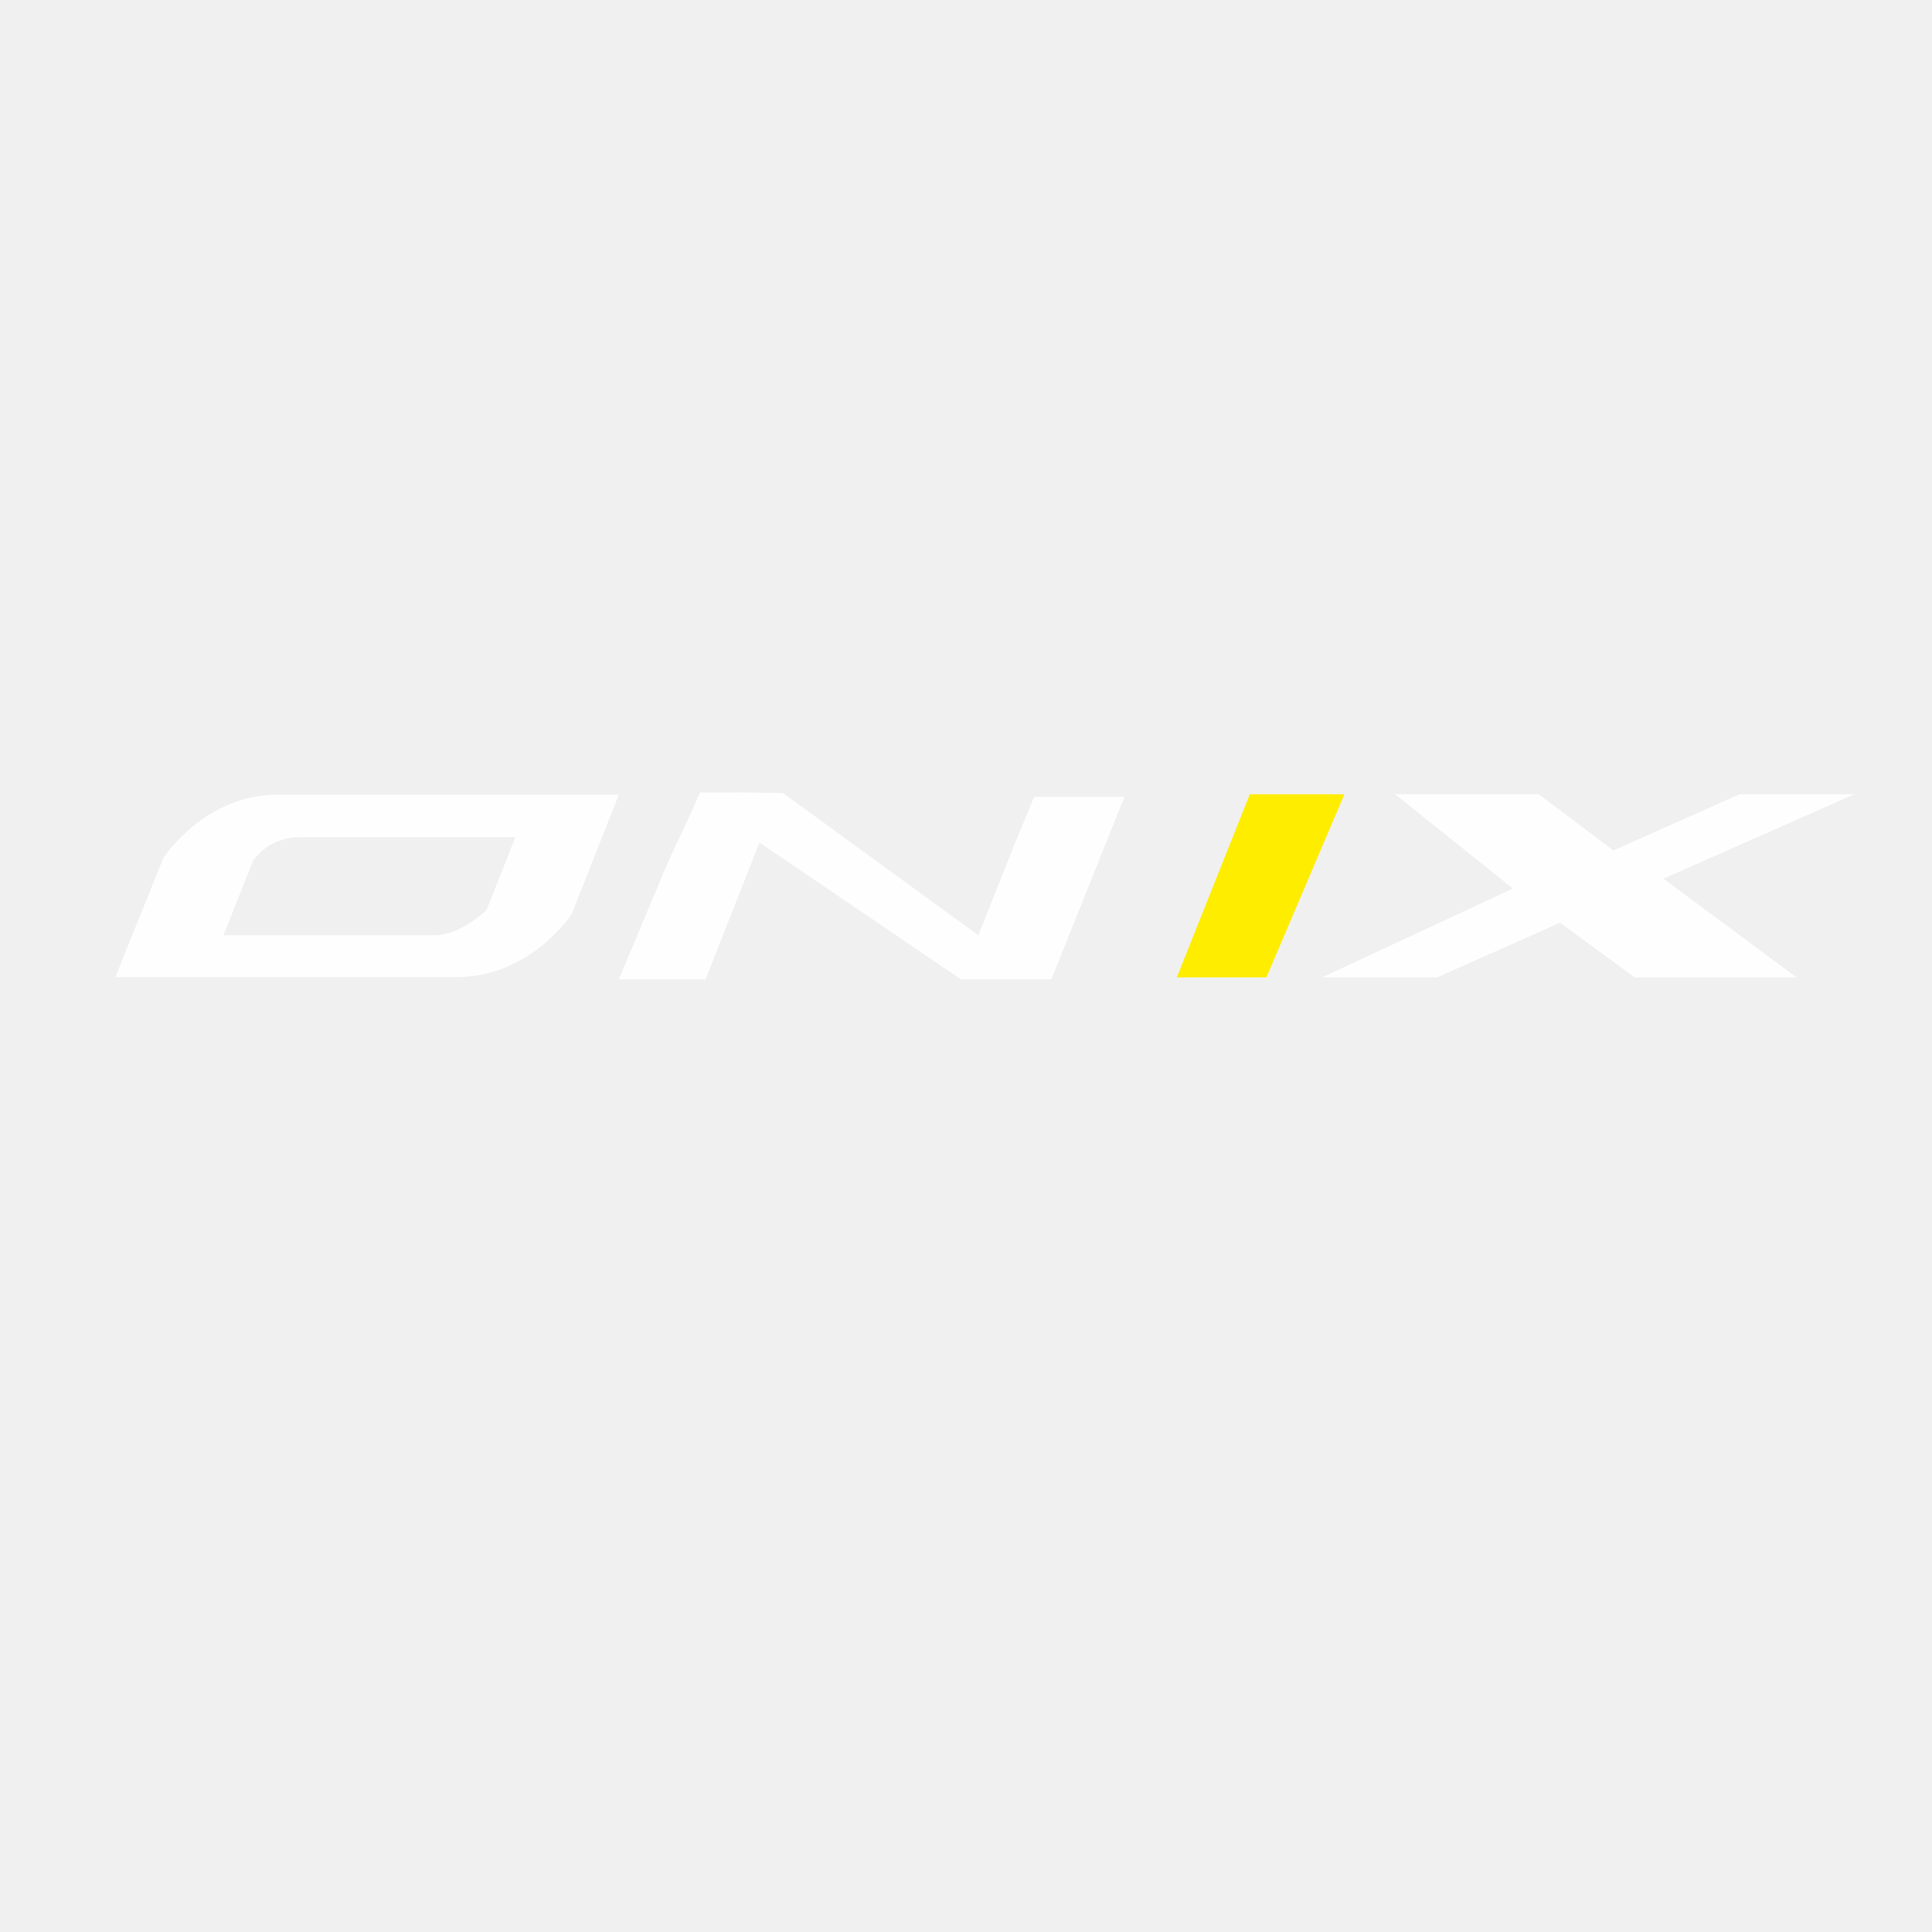
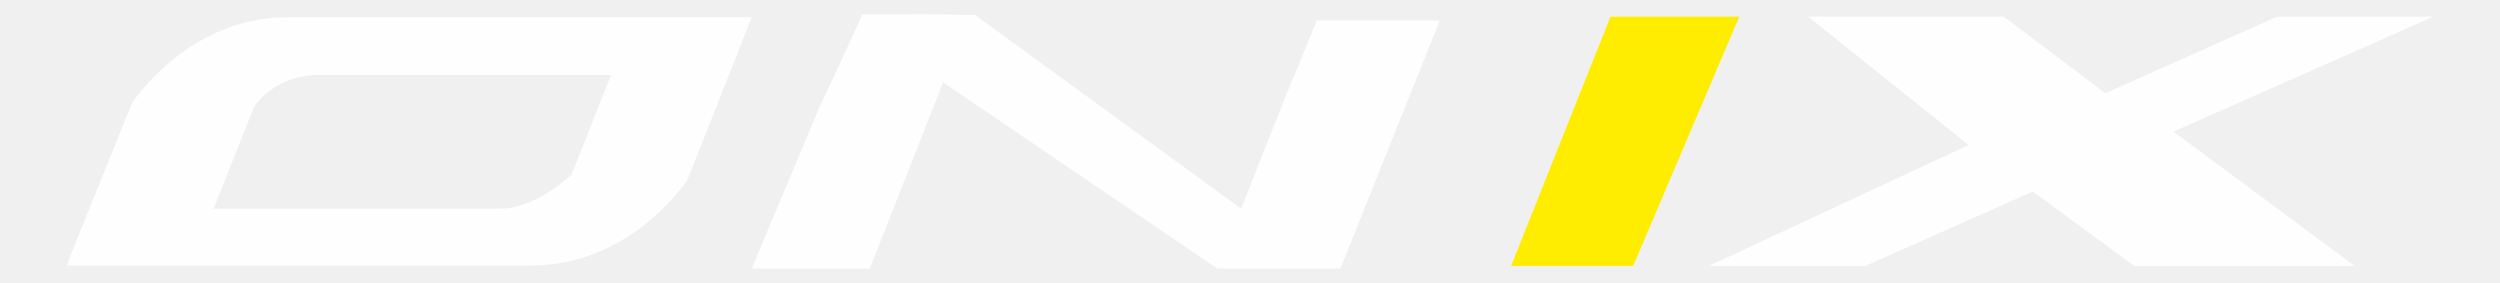
- <svg xmlns="http://www.w3.org/2000/svg" xml:space="preserve" width="100mm" height="100mm" version="1.1" style="shape-rendering:geometricPrecision; text-rendering:geometricPrecision; image-rendering:optimizeQuality; fill-rule:evenodd; clip-rule:evenodd" viewBox="0 0 10000 10000">
-   <defs>
-     <style type="text/css">
-    
-     .fil1 {fill:#FFED00}
-     .fil0 {fill:#FEFEFE;fill-rule:nonzero}
-    
-   </style>
-   </defs>
-   <g id="Слой_x0020_1">
-     <path class="fil0" d="M9598 4111l-594 0 -653 291 -386 -291 -744 0 610 488 -988 460 595 0 637 -283 386 283 838 0 -689 -511 988 -437zm-5773 -9l-201 0c-67,149 -165,357 -165,357l-256 610 449 0 279 -708 1043 708 0 0 468 0 378 -944c0,0 -208,0 -468,0l-87 213 -4 7 -197 496 -1011 -736 4 0c0,0 -244,-4 -232,-4l0 1zm-3227 955l1775 0c378,-4 586,-326 586,-326l244 -618c0,0 -1751,0 -1767,0 -378,0 -590,327 -590,327l-98 243c0,0 -150,370 -150,374zm712 -602c0,0 75,-122 244,-122l1114 0 -150 378c0,0 -133,130 -271,130l-1090 0 153 -386z" />
-     <polygon class="fil1" points="6957,4111 6957,4115 6555,5059 6091,5059 6469,4111 " />
+ <svg xmlns="http://www.w3.org/2000/svg" width="1141" height="129">
+   <g>
+     <rect fill="none" id="canvas_background" height="131" width="1143" y="-1" x="-1" />
+   </g>
+   <g>
+     <g stroke="null" id="surface1">
+       <path stroke="null" id="svg_1" fill-rule="nonzero" fill="rgb(99.608%,99.608%,99.608%)" d="m1110.555,7.617l-71.285,0l-78.371,34.922l-46.324,-34.922l-89.289,0l73.207,58.562l-118.57,55.207l71.406,0l76.449,-33.965l46.324,33.965l100.57,0l-82.688,-61.324l118.57,-52.445zm-692.828,-1.082l-24.125,0c-8.039,17.883 -19.801,42.844 -19.801,42.844l-30.723,73.207l53.887,0l33.48,-84.969l125.176,84.969l56.164,0l45.363,-113.289c0,0 -24.961,0 -56.164,0l-10.441,25.562l-0.48,0.84l-23.641,59.523l-121.332,-88.328l0.48,0c0,0 -29.285,-0.48 -27.844,-0.48l0,0.121zm-387.281,114.613l213.023,0c45.363,-0.48 70.328,-39.125 70.328,-39.125l29.281,-74.168c0,0 -210.141,0 -212.062,0c-45.363,0 -70.805,39.242 -70.805,39.242l-11.762,29.164c0,0 -18.004,44.406 -18.004,44.887zm85.449,-72.25c0,0 9,-14.641 29.285,-14.641l133.691,0l-18,45.363c0,0 -15.961,15.602 -32.523,15.602l-130.812,0l18.359,-46.324zm0,0" />
+       <path stroke="null" id="svg_2" fill-rule="evenodd" fill="rgb(100%,92.941%,0%)" d="m793.602,7.617l0,0.477l-48.242,113.293l-55.688,0l45.367,-113.77l58.562,0zm0,0" />
+     </g>
+     <path id="svg_4" d="m69.574,486.541" opacity="0.5" stroke-width="1.5" stroke="#000" fill="#fff" />
  </g>
</svg>
